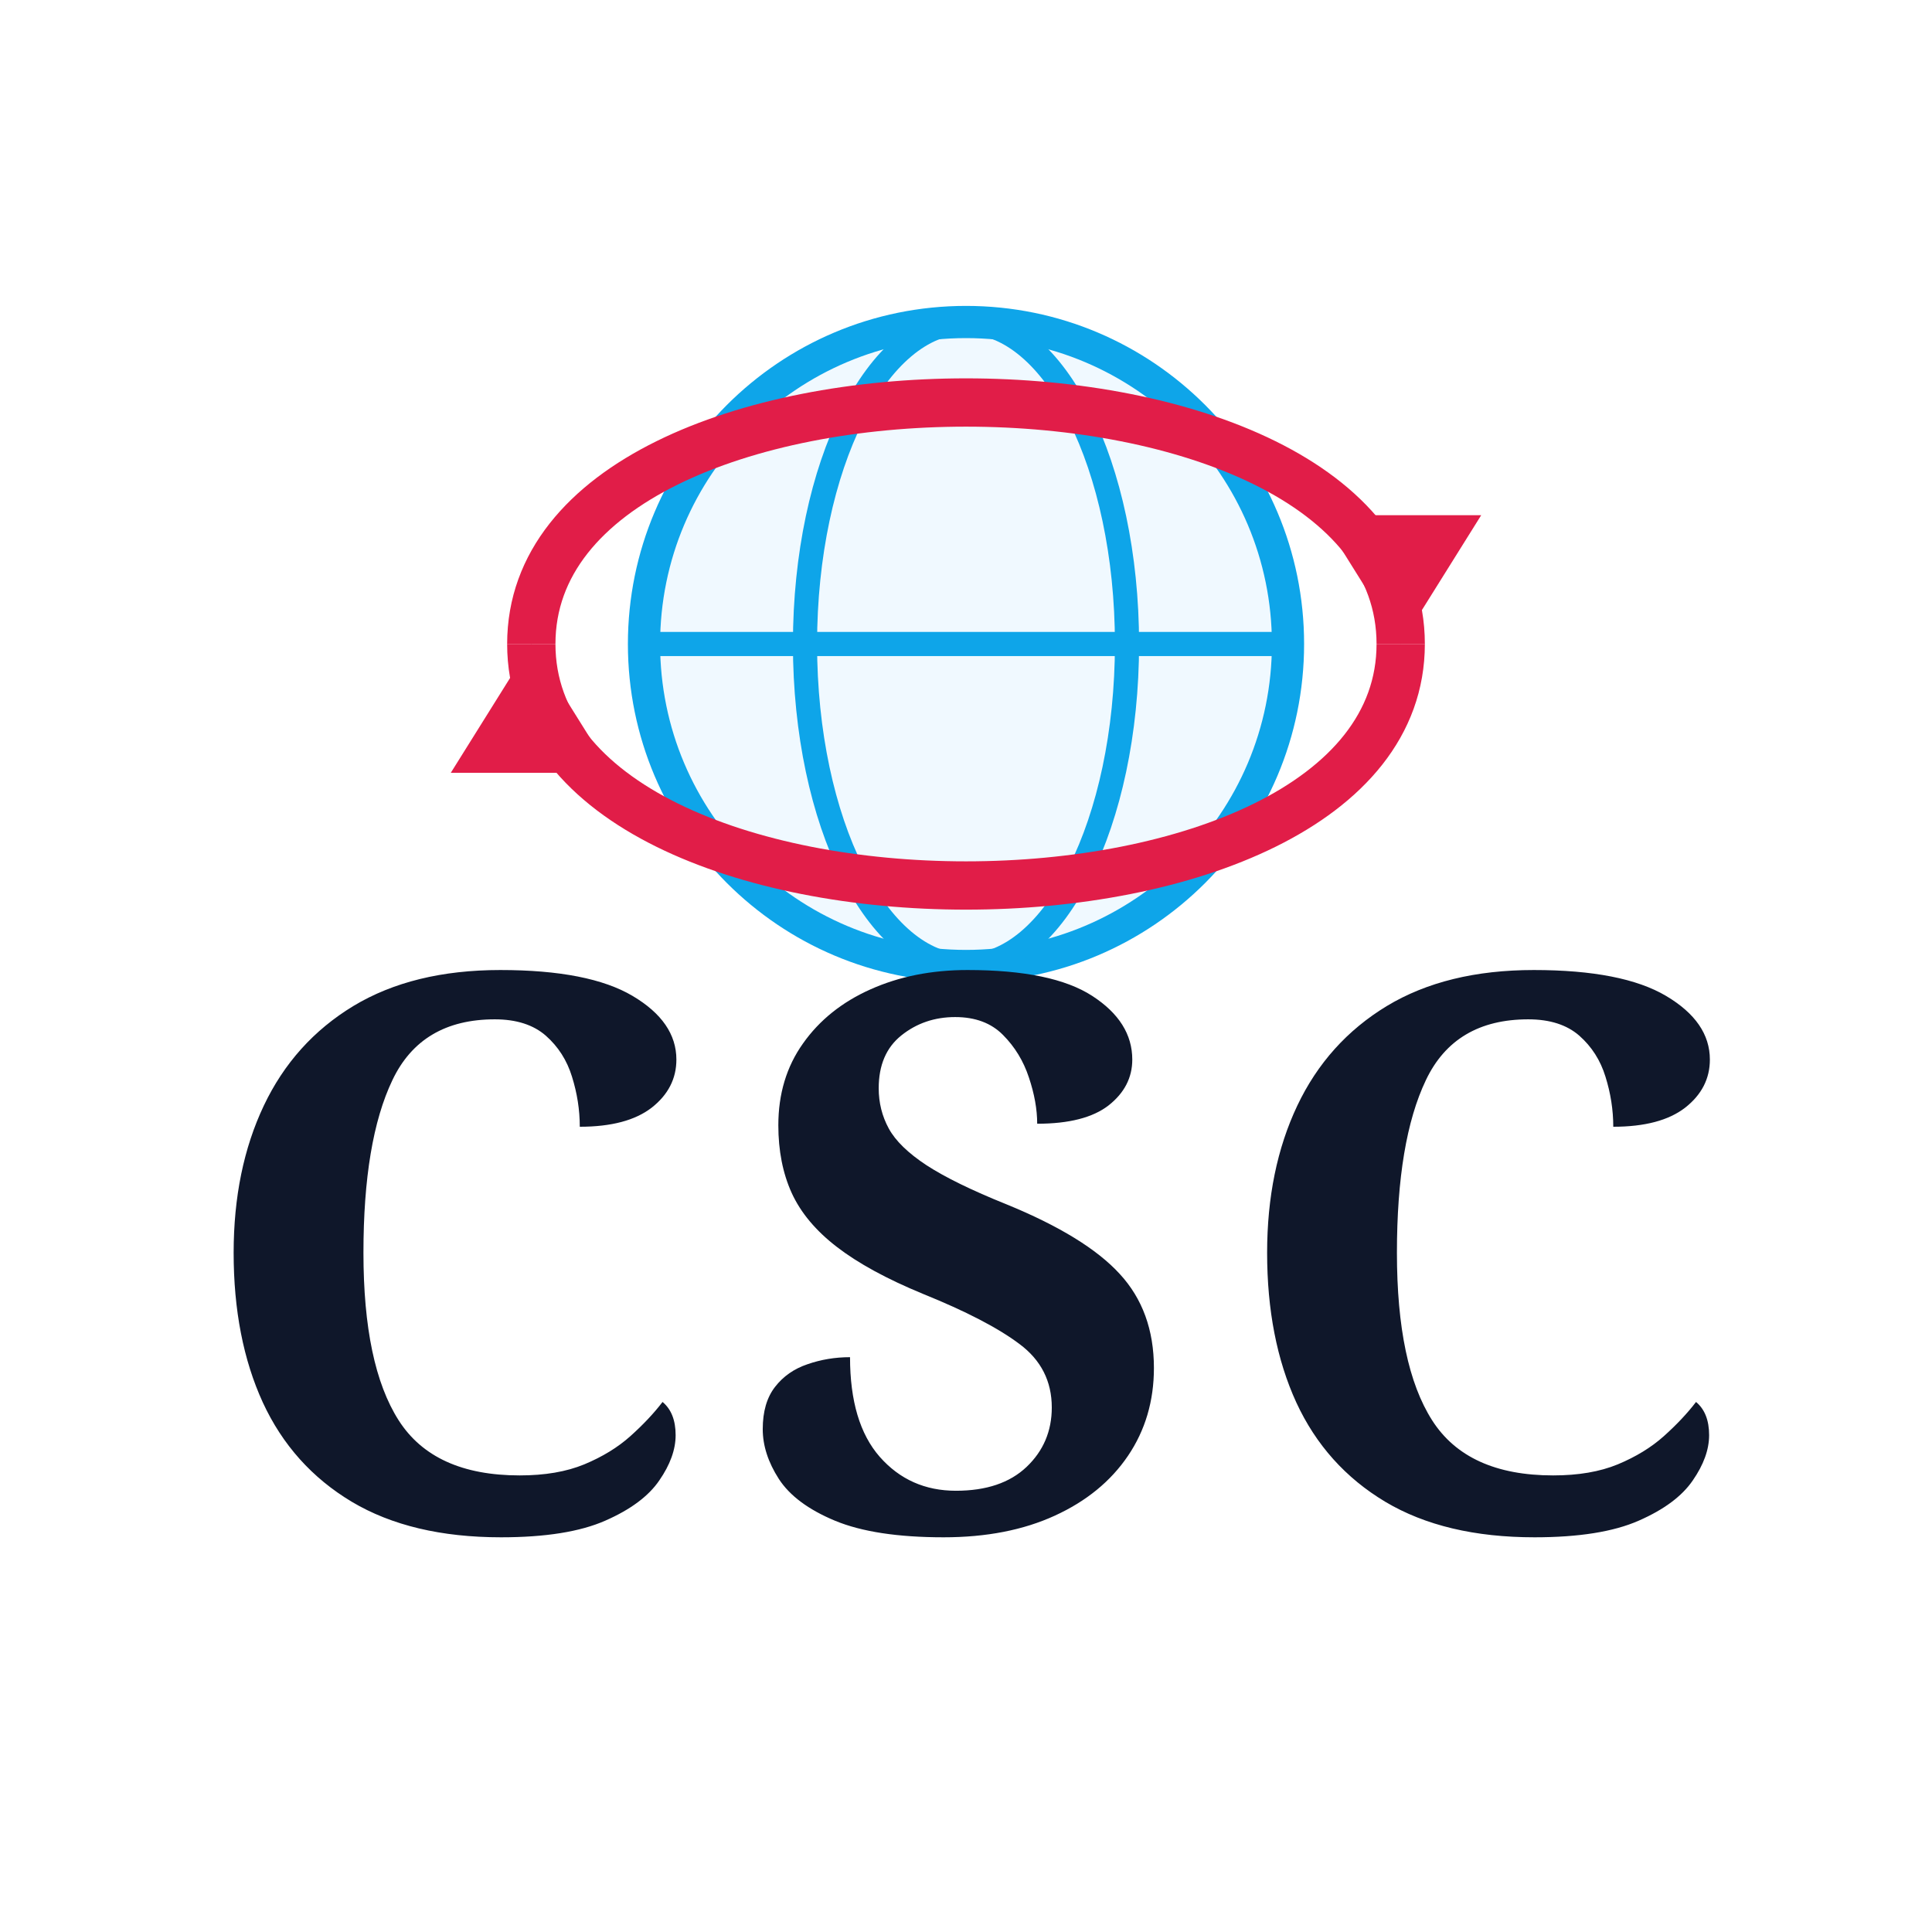
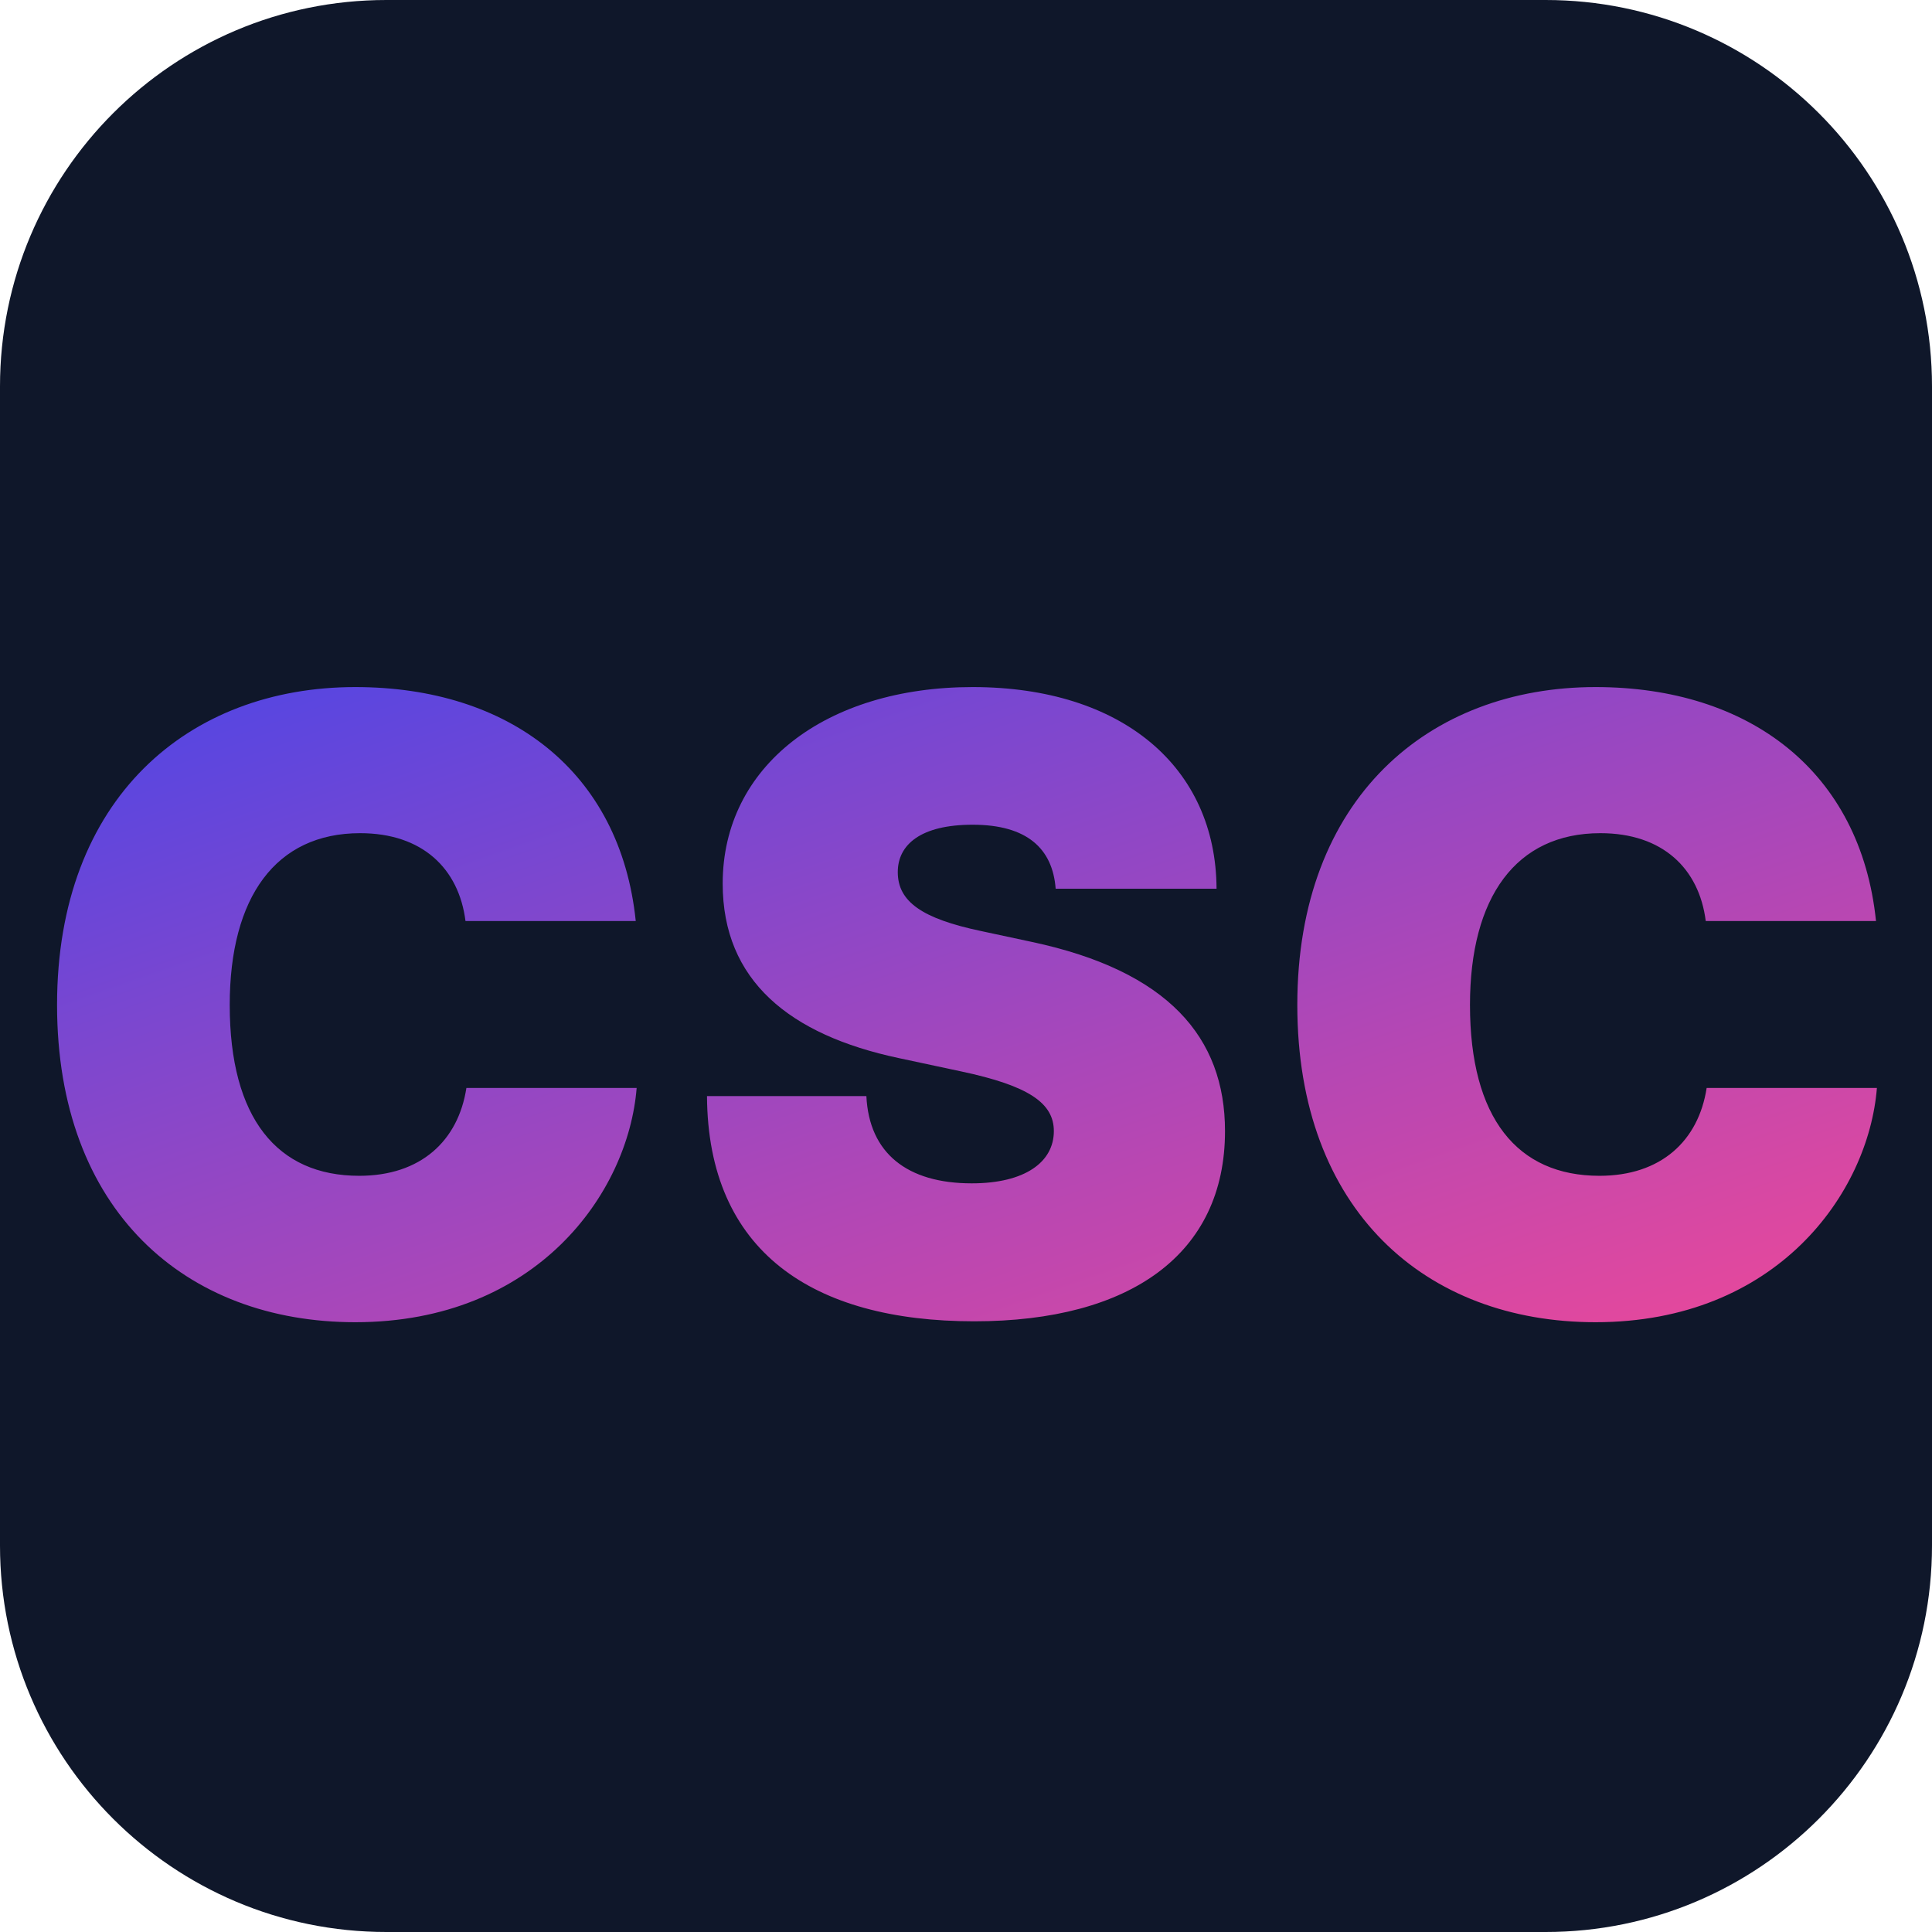
- <svg xmlns="http://www.w3.org/2000/svg" viewBox="0 0 120 120">
-   <circle cx="60" cy="40" r="20" fill="#f0f9ff" stroke="#0ea5e9" stroke-width="2" />
-   <ellipse cx="60" cy="40" rx="10" ry="20" fill="none" stroke="#0ea5e9" stroke-width="1.5" />
-   <line x1="40" y1="40" x2="80" y2="40" stroke="#0ea5e9" stroke-width="1.5" />
-   <path d="M 33 40 C 33 20, 87 20, 87 40" fill="none" stroke="#e11d48" stroke-width="3" />
-   <polygon points="87,40 82,32 92,32" fill="#e11d48" />
-   <path d="M 87 40 C 87 60, 33 60, 33 40" fill="none" stroke="#e11d48" stroke-width="3" />
-   <polygon points="33,40 28,48 38,48" fill="#e11d48" />
-   <text x="60" y="95" font-family="Georgia, serif" font-size="48" font-weight="bold" fill="#0f172a" text-anchor="middle" letter-spacing="2">CSC</text>
+ <svg xmlns="http://www.w3.org/2000/svg" viewBox="0 0 100 100">
+   <defs>
+     <linearGradient id="vibrantGradient" x1="0%" y1="0%" x2="100%" y2="100%">
+       <stop offset="0%" stop-color="#4f46e5" />
+       <stop offset="100%" stop-color="#ec4899" />
+     </linearGradient>
+   </defs>
+   <rect width="100" height="100" rx="20" fill="#0f172a" />
+   <text x="50" y="68" font-family="system-ui, -apple-system, sans-serif" font-size="44" font-weight="900" fill="url(#vibrantGradient)" text-anchor="middle" letter-spacing="1">CSC</text>
</svg>
